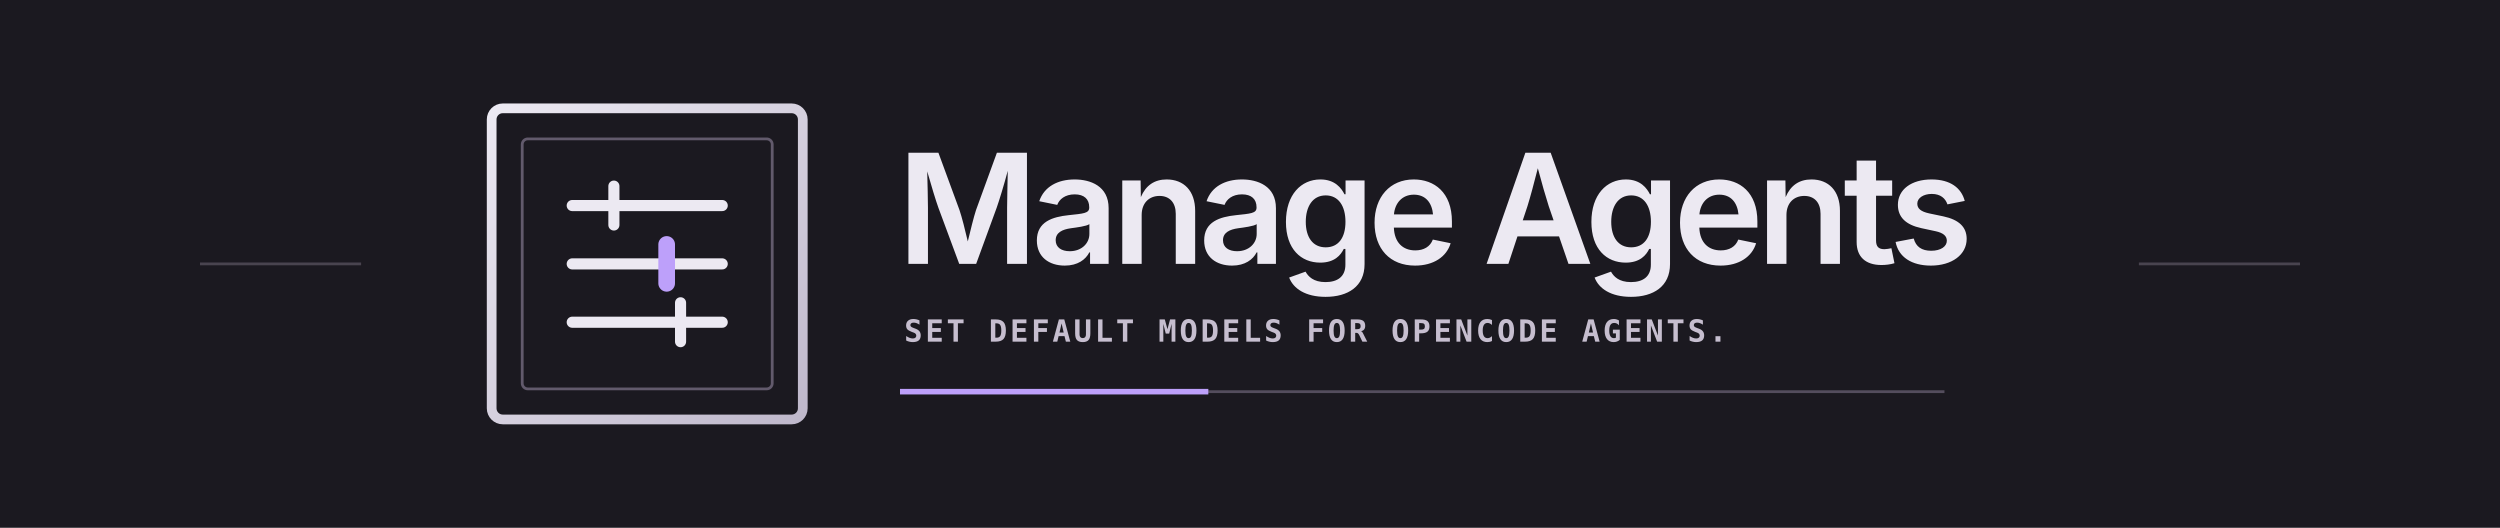
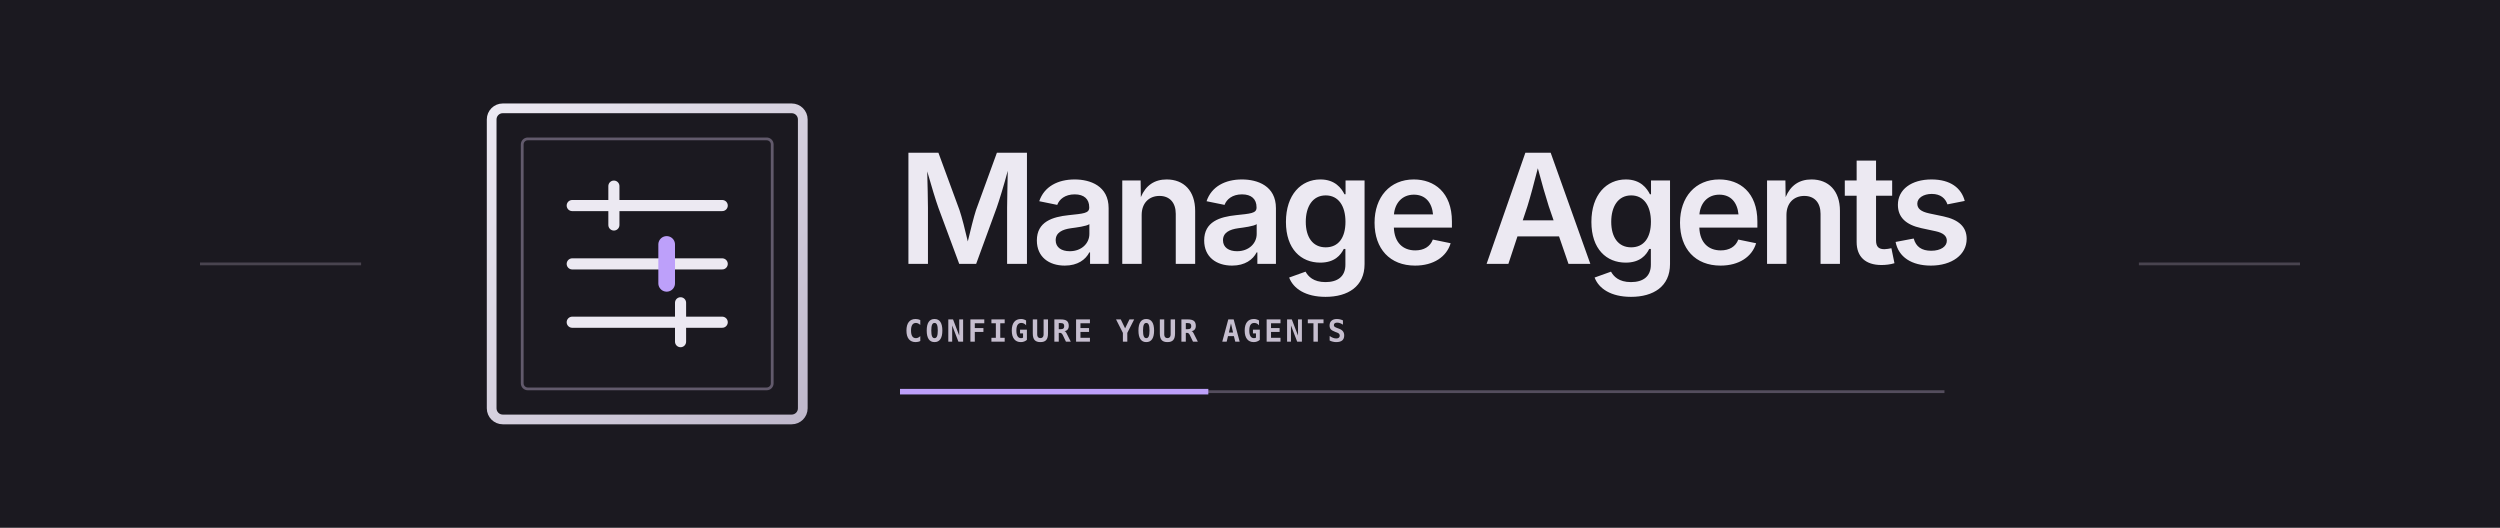
<svg xmlns="http://www.w3.org/2000/svg" width="1800" height="380" viewBox="0 0 1800 380" role="img" aria-labelledby="title desc">
  <defs>
    <linearGradient id="frame" x1="0" y1="0" x2="1" y2="1">
      <stop stop-color="#ece9f2" />
      <stop offset="1" stop-color="#bfb8cb" />
    </linearGradient>
    <filter id="glow" x="-30%" y="-30%" width="160%" height="160%">
      <feGaussianBlur stdDeviation="6" result="blur" />
      <feMerge>
        <feMergeNode in="blur" />
        <feMergeNode in="SourceGraphic" />
      </feMerge>
    </filter>
  </defs>
  <rect width="1800" height="380" fill="#1b1920" />
  <path d="M144 190H260M1540 190H1656" stroke="#49444f" stroke-width="2" />
  <g transform="translate(354 78)">
    <rect width="224" height="224" rx="8" fill="none" stroke="url(#frame)" stroke-width="7" />
    <rect x="22" y="22" width="180" height="180" rx="4" fill="none" stroke="#625a6c" stroke-width="2" />
    <path d="M58 70H166M58 112H166M58 154H166M88 56V84M136 140V168" fill="none" stroke="#ece9f2" stroke-width="8" stroke-linecap="round" />
    <path d="M126 98V126" fill="none" stroke="#bda0fa" stroke-width="16" stroke-linecap="round" filter="url(#glow)" opacity=".34" />
    <path d="M126 98V126" fill="none" stroke="#bda0fa" stroke-width="12" stroke-linecap="round" />
  </g>
  <g fill="#ece9f2">
    <text x="646" y="190" font-family="Inter, Arial, sans-serif" font-size="110" font-weight="600" letter-spacing="-5">Manage Agents</text>
-     <text x="651" y="246" font-family="ui-monospace, SFMono-Regular, Menlo, monospace" font-size="22" font-weight="600" letter-spacing="2" fill="#c6becf">SET DEFAULT MODELS FOR OPENCODE AGENTS.</text>
+     <text x="651" y="246" font-family="ui-monospace, SFMono-Regular, Menlo, monospace" font-size="22" font-weight="600" letter-spacing="2" fill="#c6becf">CONFIGURE YOUR AGENTS</text>
  </g>
  <path d="M648 282H1400" stroke="#544d5d" stroke-width="2" />
  <path d="M648 282H870" stroke="#bda0fa" stroke-width="4" />
</svg>
